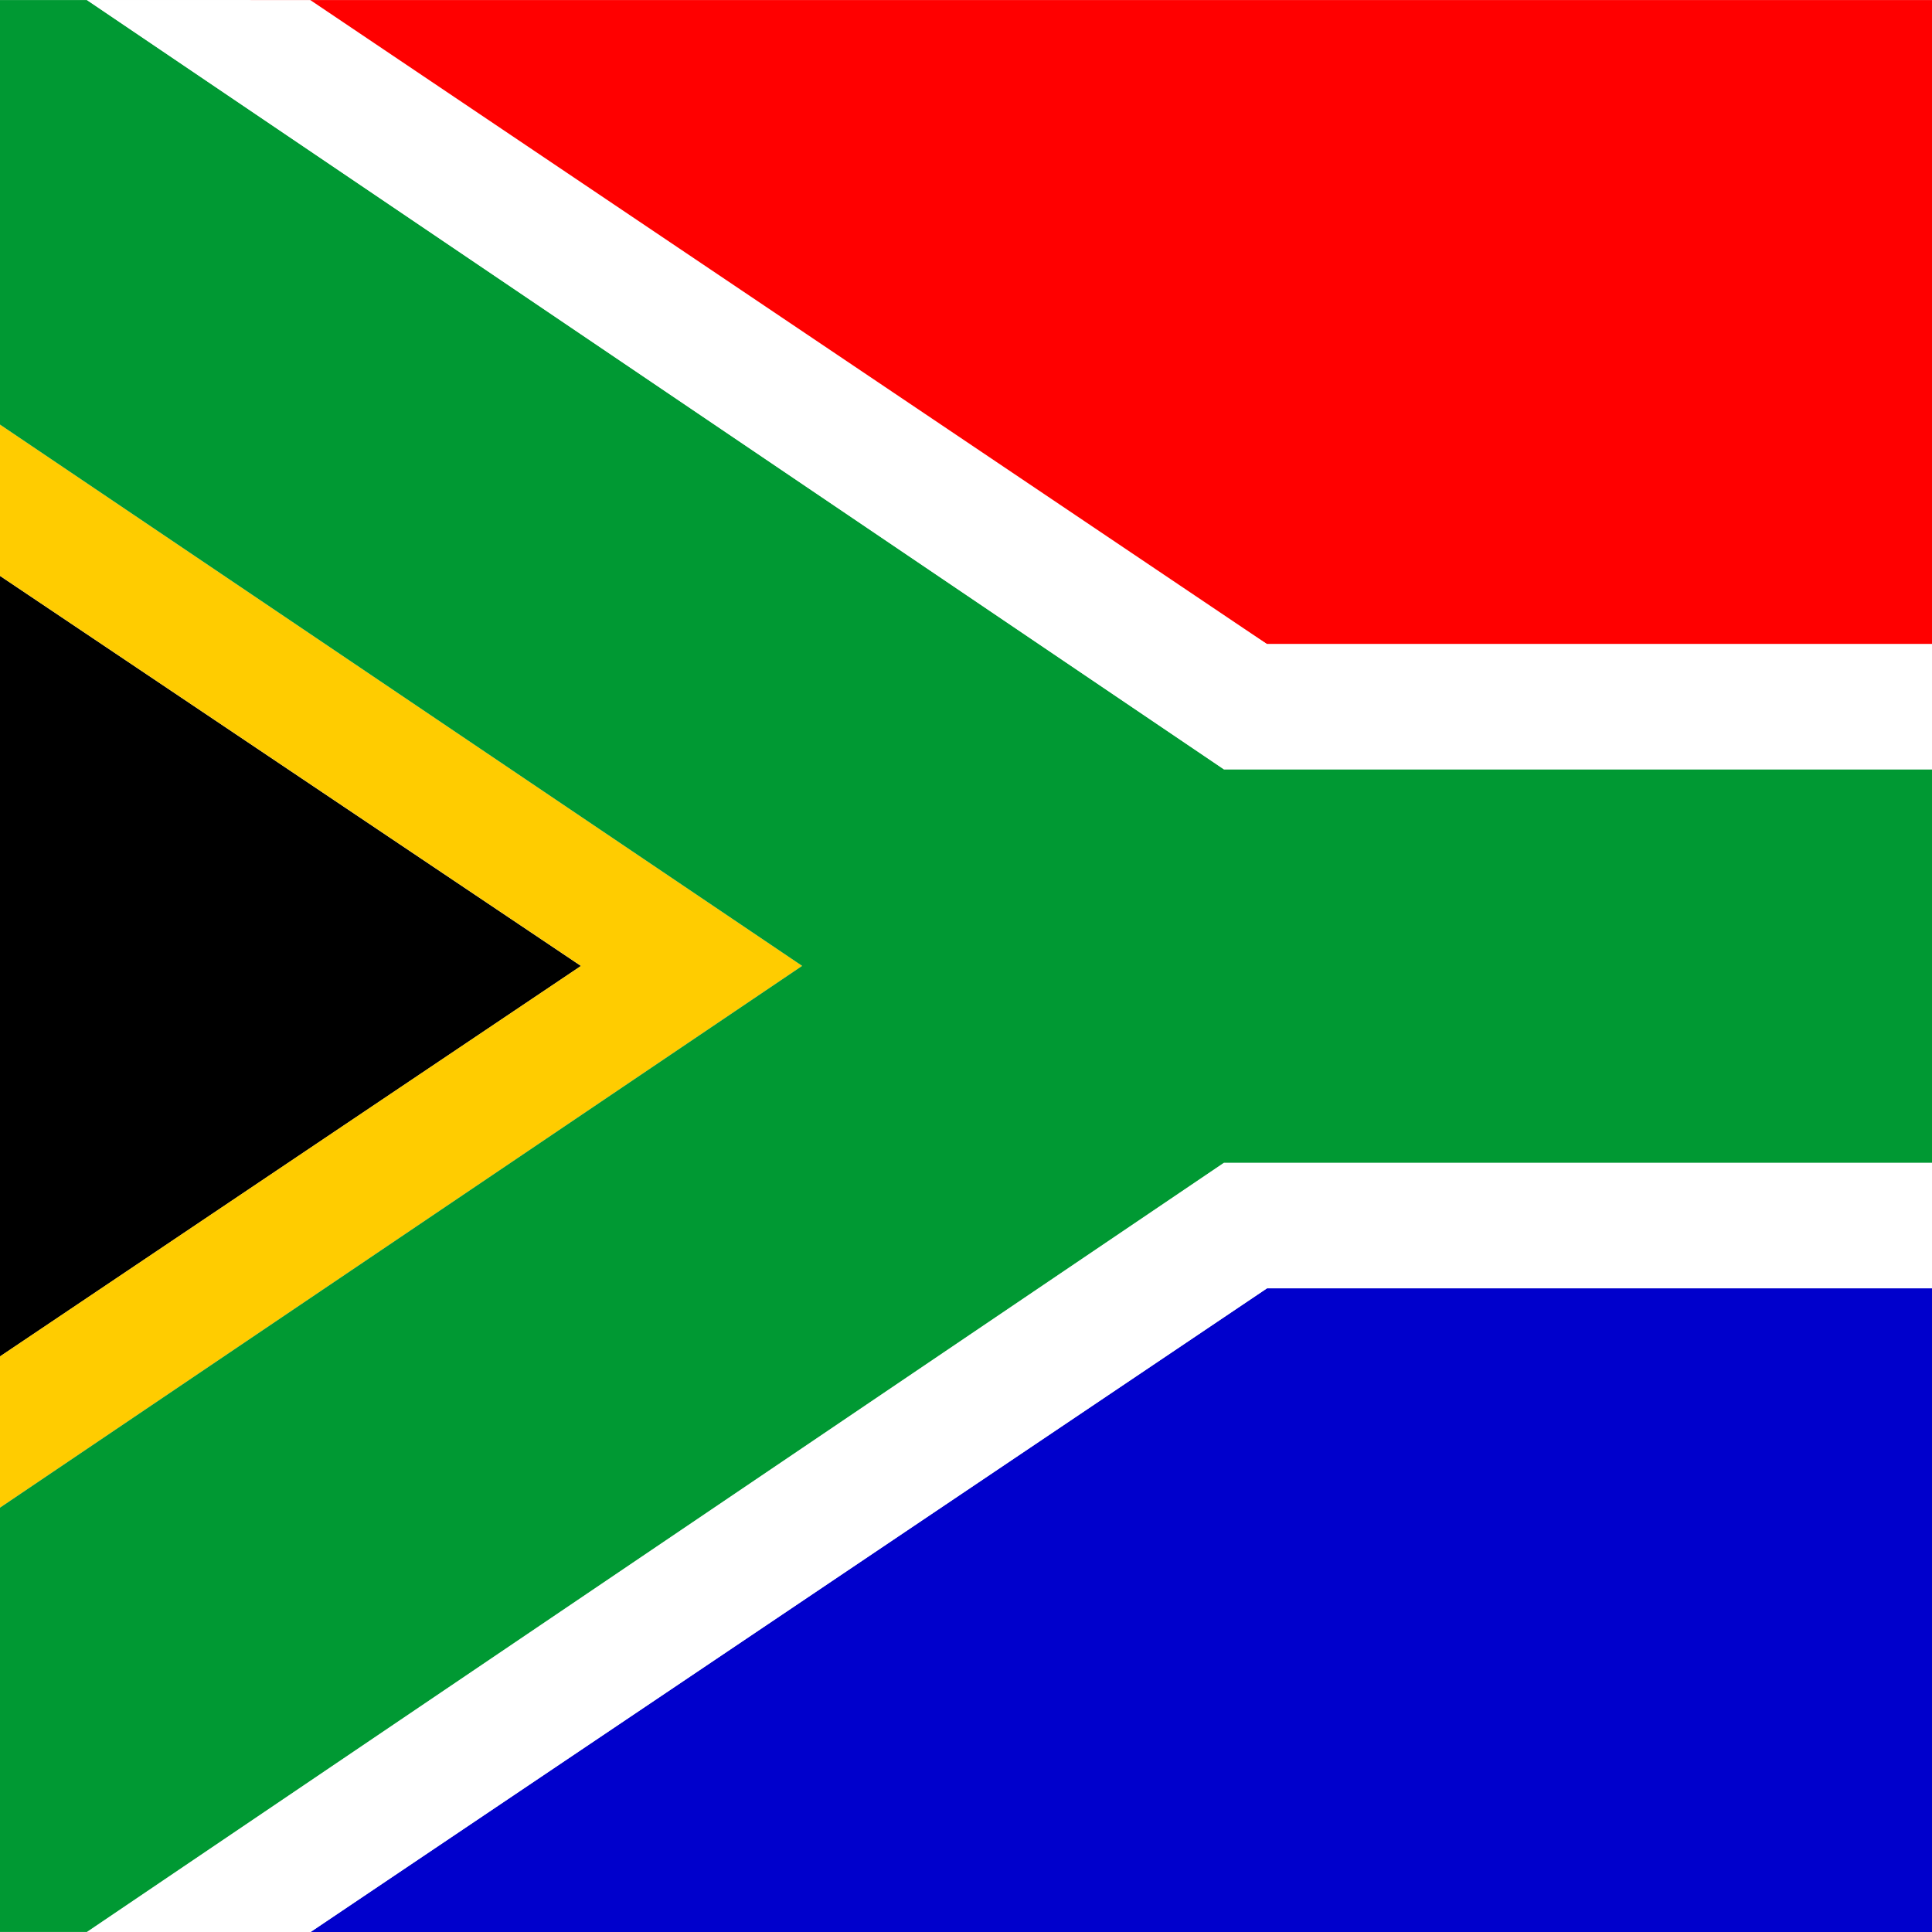
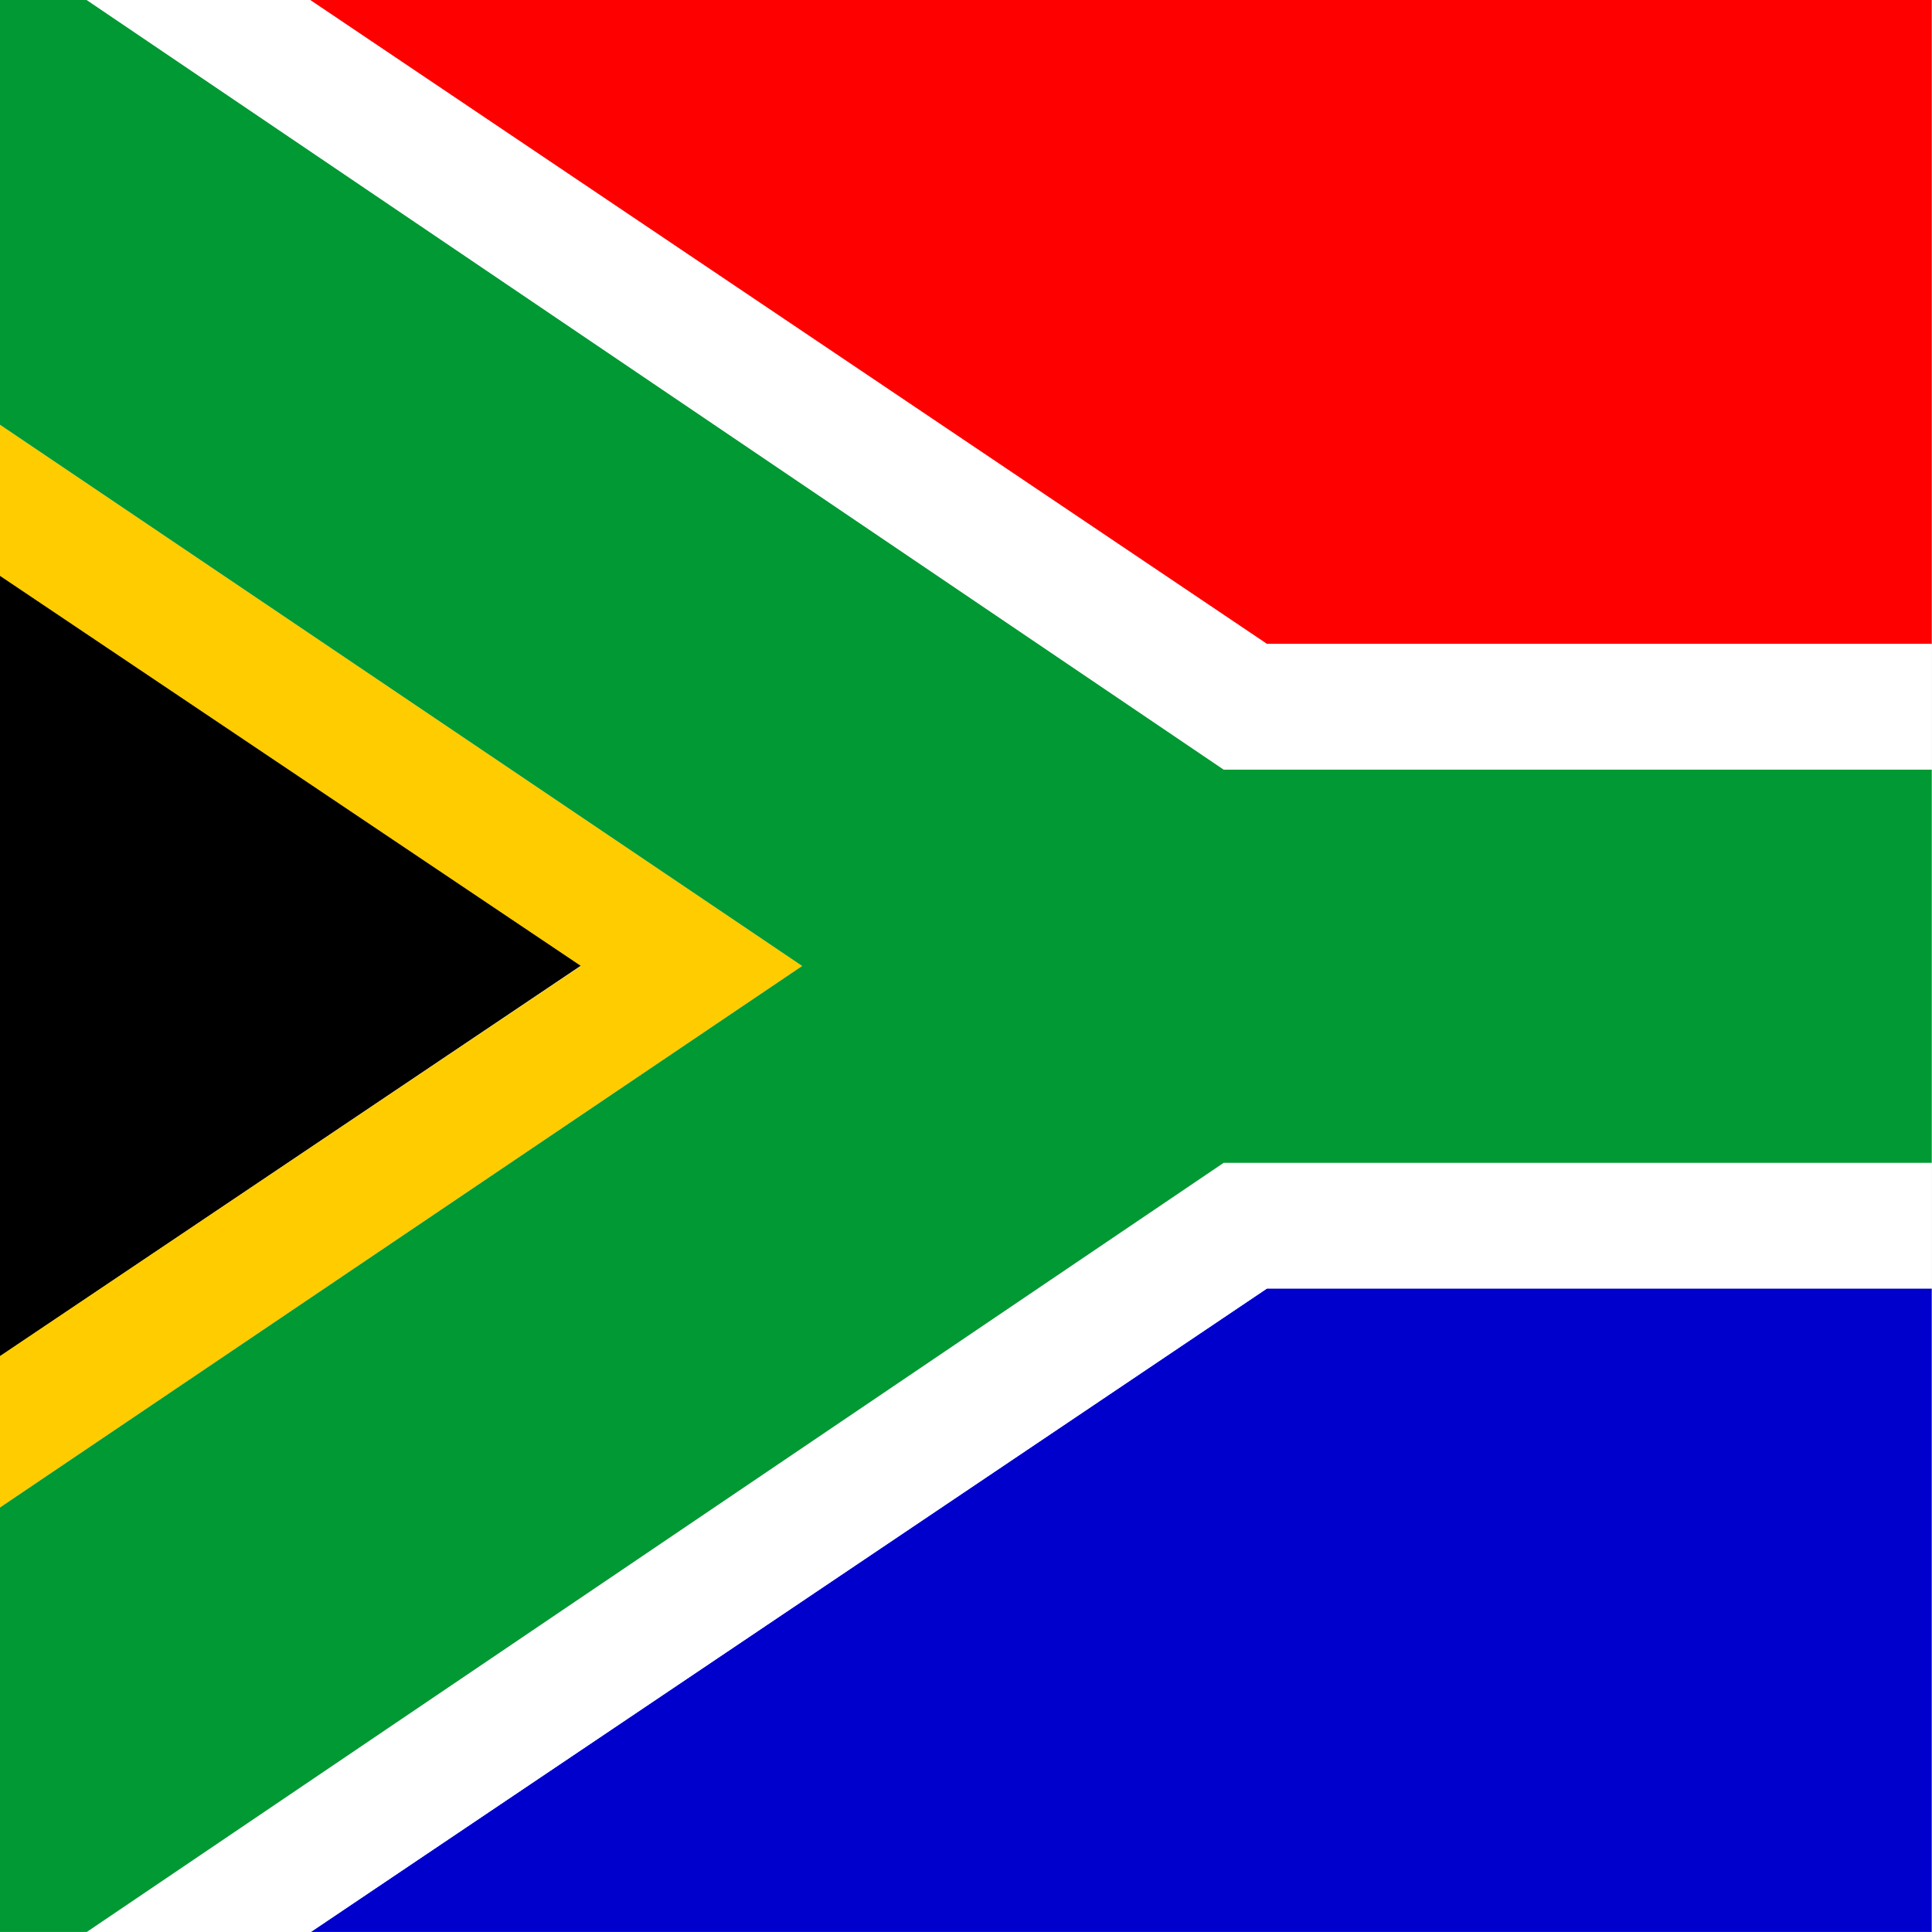
<svg xmlns="http://www.w3.org/2000/svg" height="512" width="512" viewBox="0 0 512 512">
  <defs>
    <clipPath id="a">
-       <path fill-opacity=".67" d="M70.133 0h499.61v499.61H70.133z" />
+       <path fill-opacity=".7" d="M70.1 0h499.6v499.6H70.1z" />
    </clipPath>
  </defs>
-   <g transform="translate(-71.873) scale(1.0248)" clip-path="url(#a)">
+   <g transform="translate(-71.9) scale(1.0248)" clip-path="url(#a)">
    <g fill-rule="evenodd" stroke-width="1pt">
-       <path d="M.001 397.908V101.846l220.373 147.955L0 397.918z" />
-       <path d="M150.371 499.667l247.41-166.512h351.66v166.512h-599.07z" fill="#00c" />
-       <path d="M134.465.007L749.422.02v166.54H397.76S137.762-1.64 134.465.007z" fill="red" />
-       <path d="M.001 62.47v39.352l220.373 147.955L0 397.894v39.35l277.564-187.467L.001 62.47z" fill="#fc0" />
-       <path d="M.001 62.47V.007H92.6L386.63 198.95h362.79v101.737H386.63L92.598 499.6H0v-62.356l277.564-187.468L.001 62.47z" fill="#093" />
-       <path d="M92.599.007h57.762l247.41 166.54h351.66v32.403h-362.79L92.61.007zm0 499.66h57.762l247.41-166.512h351.66v-32.402h-362.79L92.61 499.667z" fill="#fff" />
+       <path d="M0 398V101.7l220.4 148L0 397.9z" />
+       <path d="M150.4 499.7l247.4-166.5h351.6v166.5h-599z" fill="#00c" />
+       <path d="M134.5 0h615v166.6H397.7S137.8-1.6 134.5 0z" fill="red" />
+       <path d="M0 62.5v39.3l220.4 148L0 397.8v39.4l277.6-187.4L0 62.5z" fill="#fc0" />
+       <path d="M0 62.5V0h92.6l294 199h362.8v101.7H386.6l-294 198.9H0v-62.4l277.6-187.4L0 62.5z" fill="#093" />
+       <path d="M92.6 0h57.8l247.4 166.5h351.6V199H386.6L92.6 0zm0 499.7h57.8l247.4-166.5h351.6v-32.4H386.6l-294 198.9z" fill="#fff" />
    </g>
  </g>
</svg>
